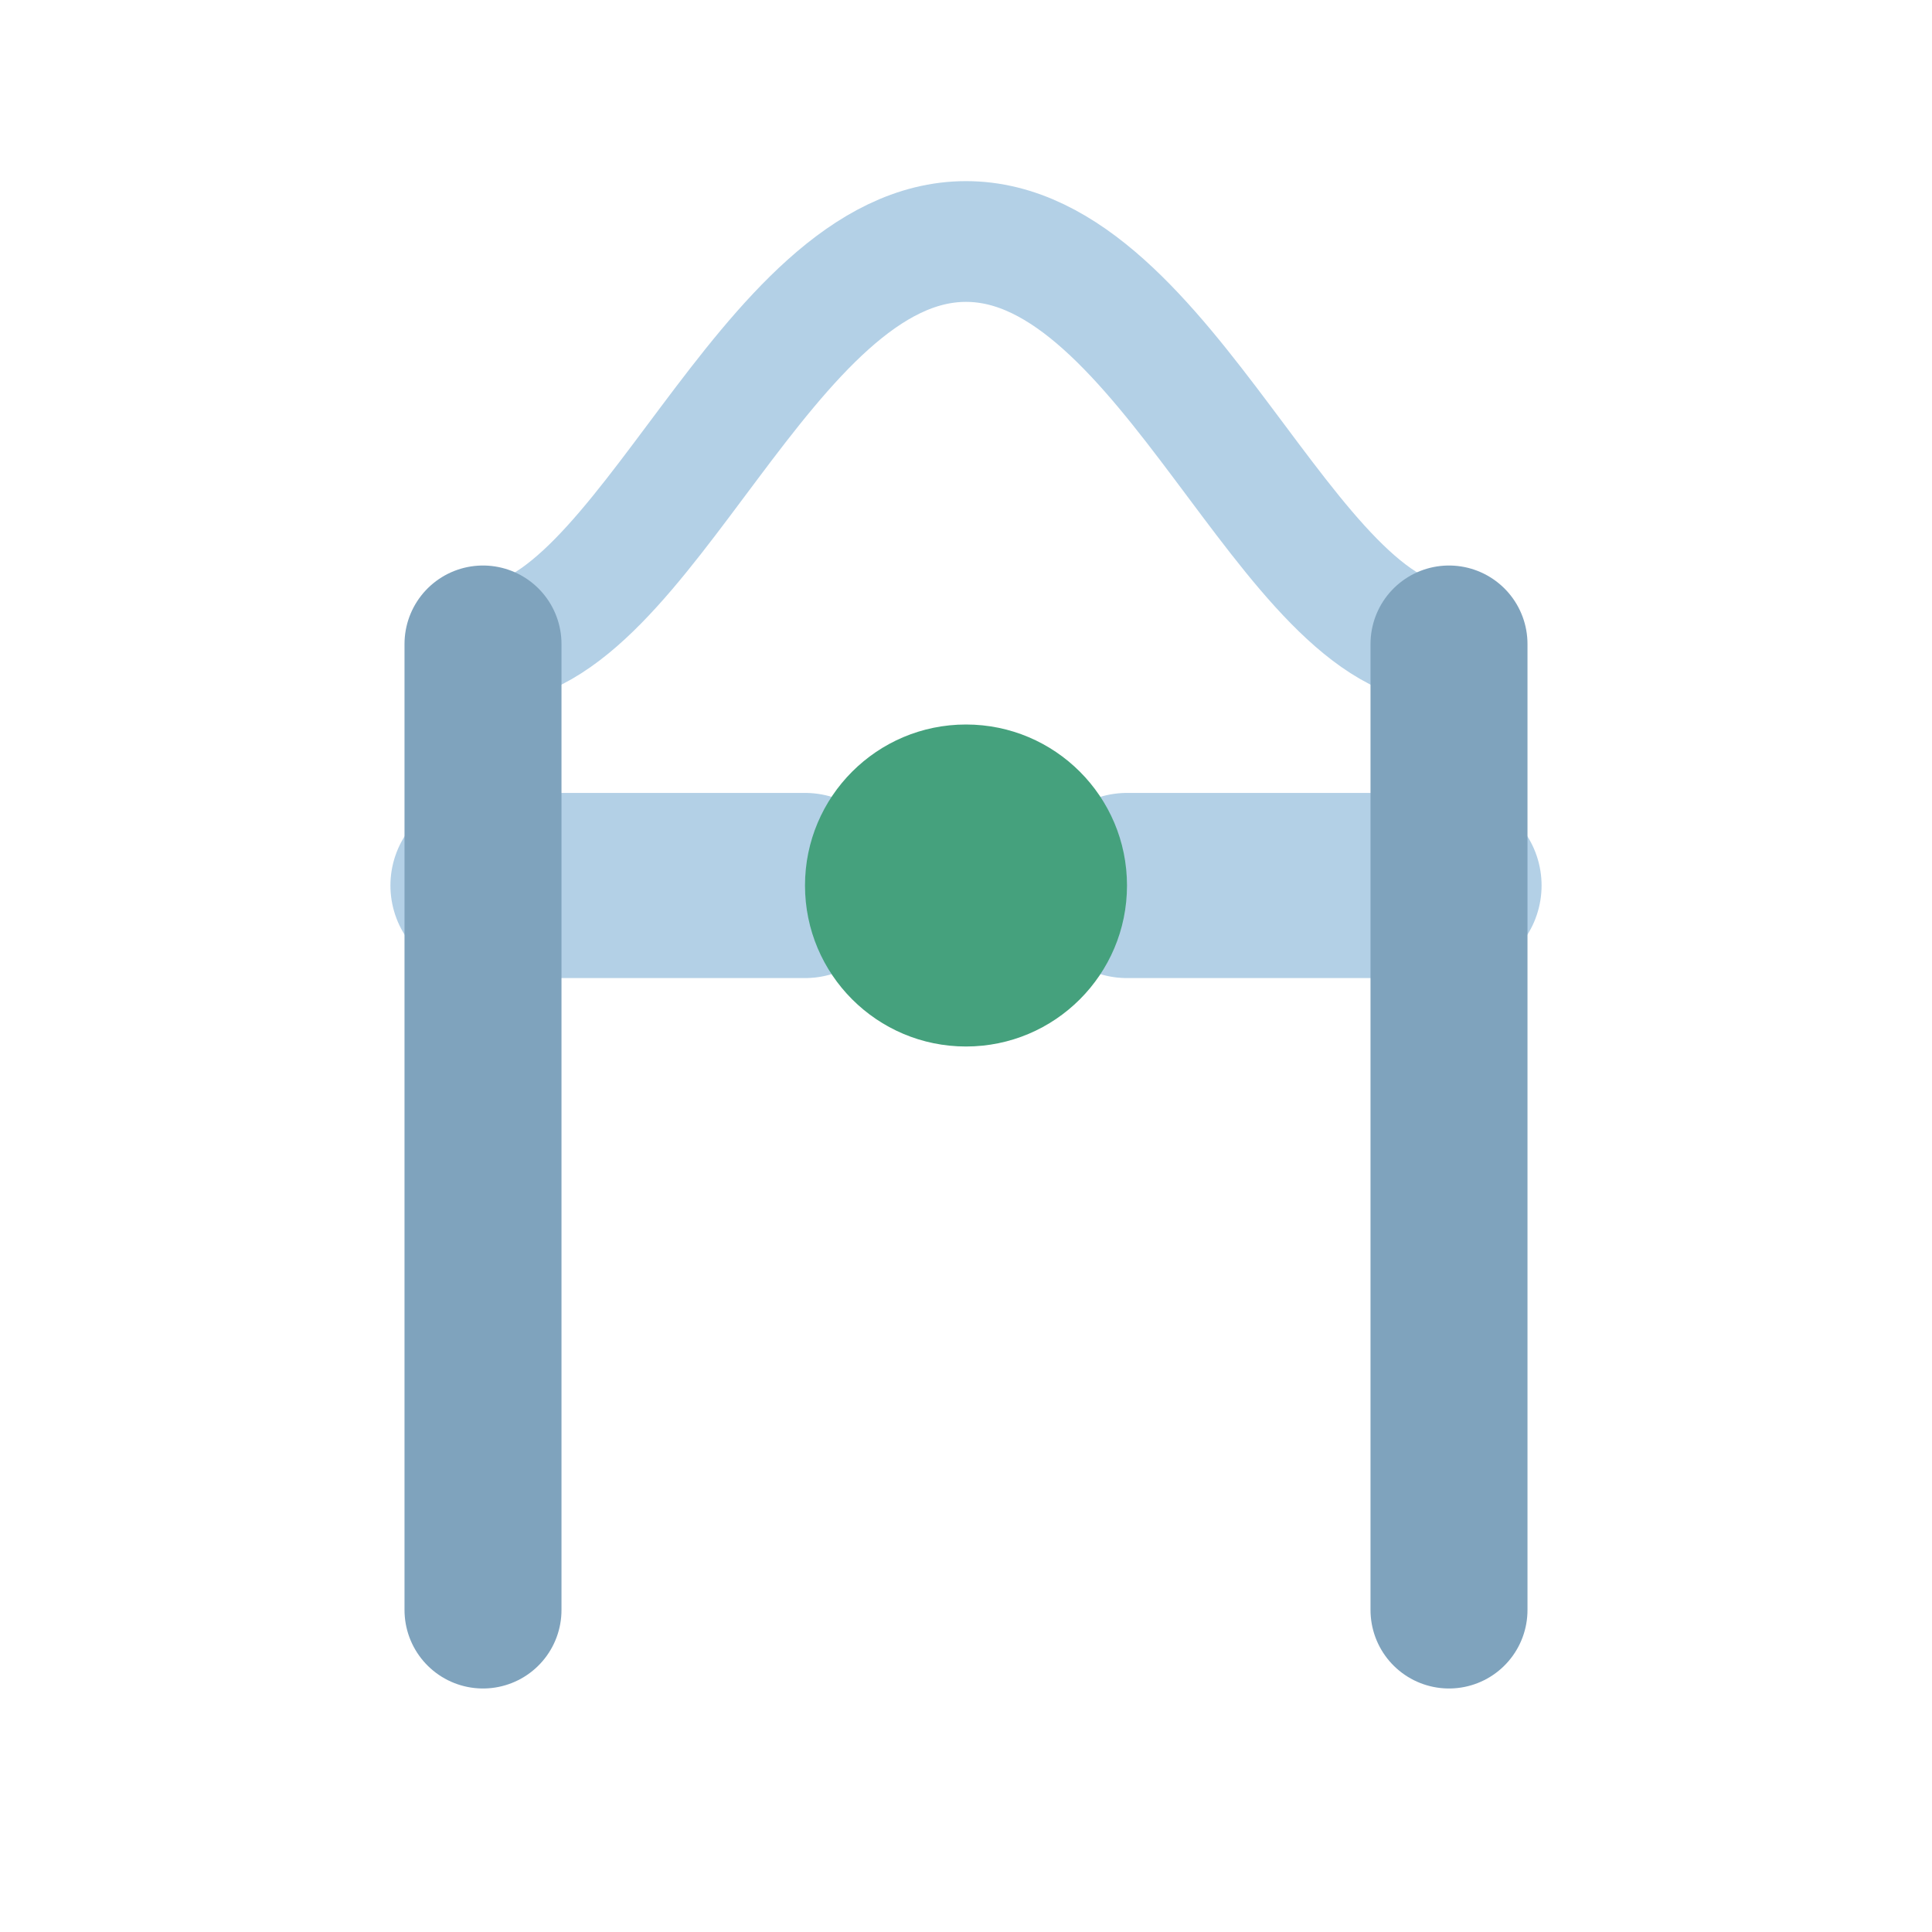
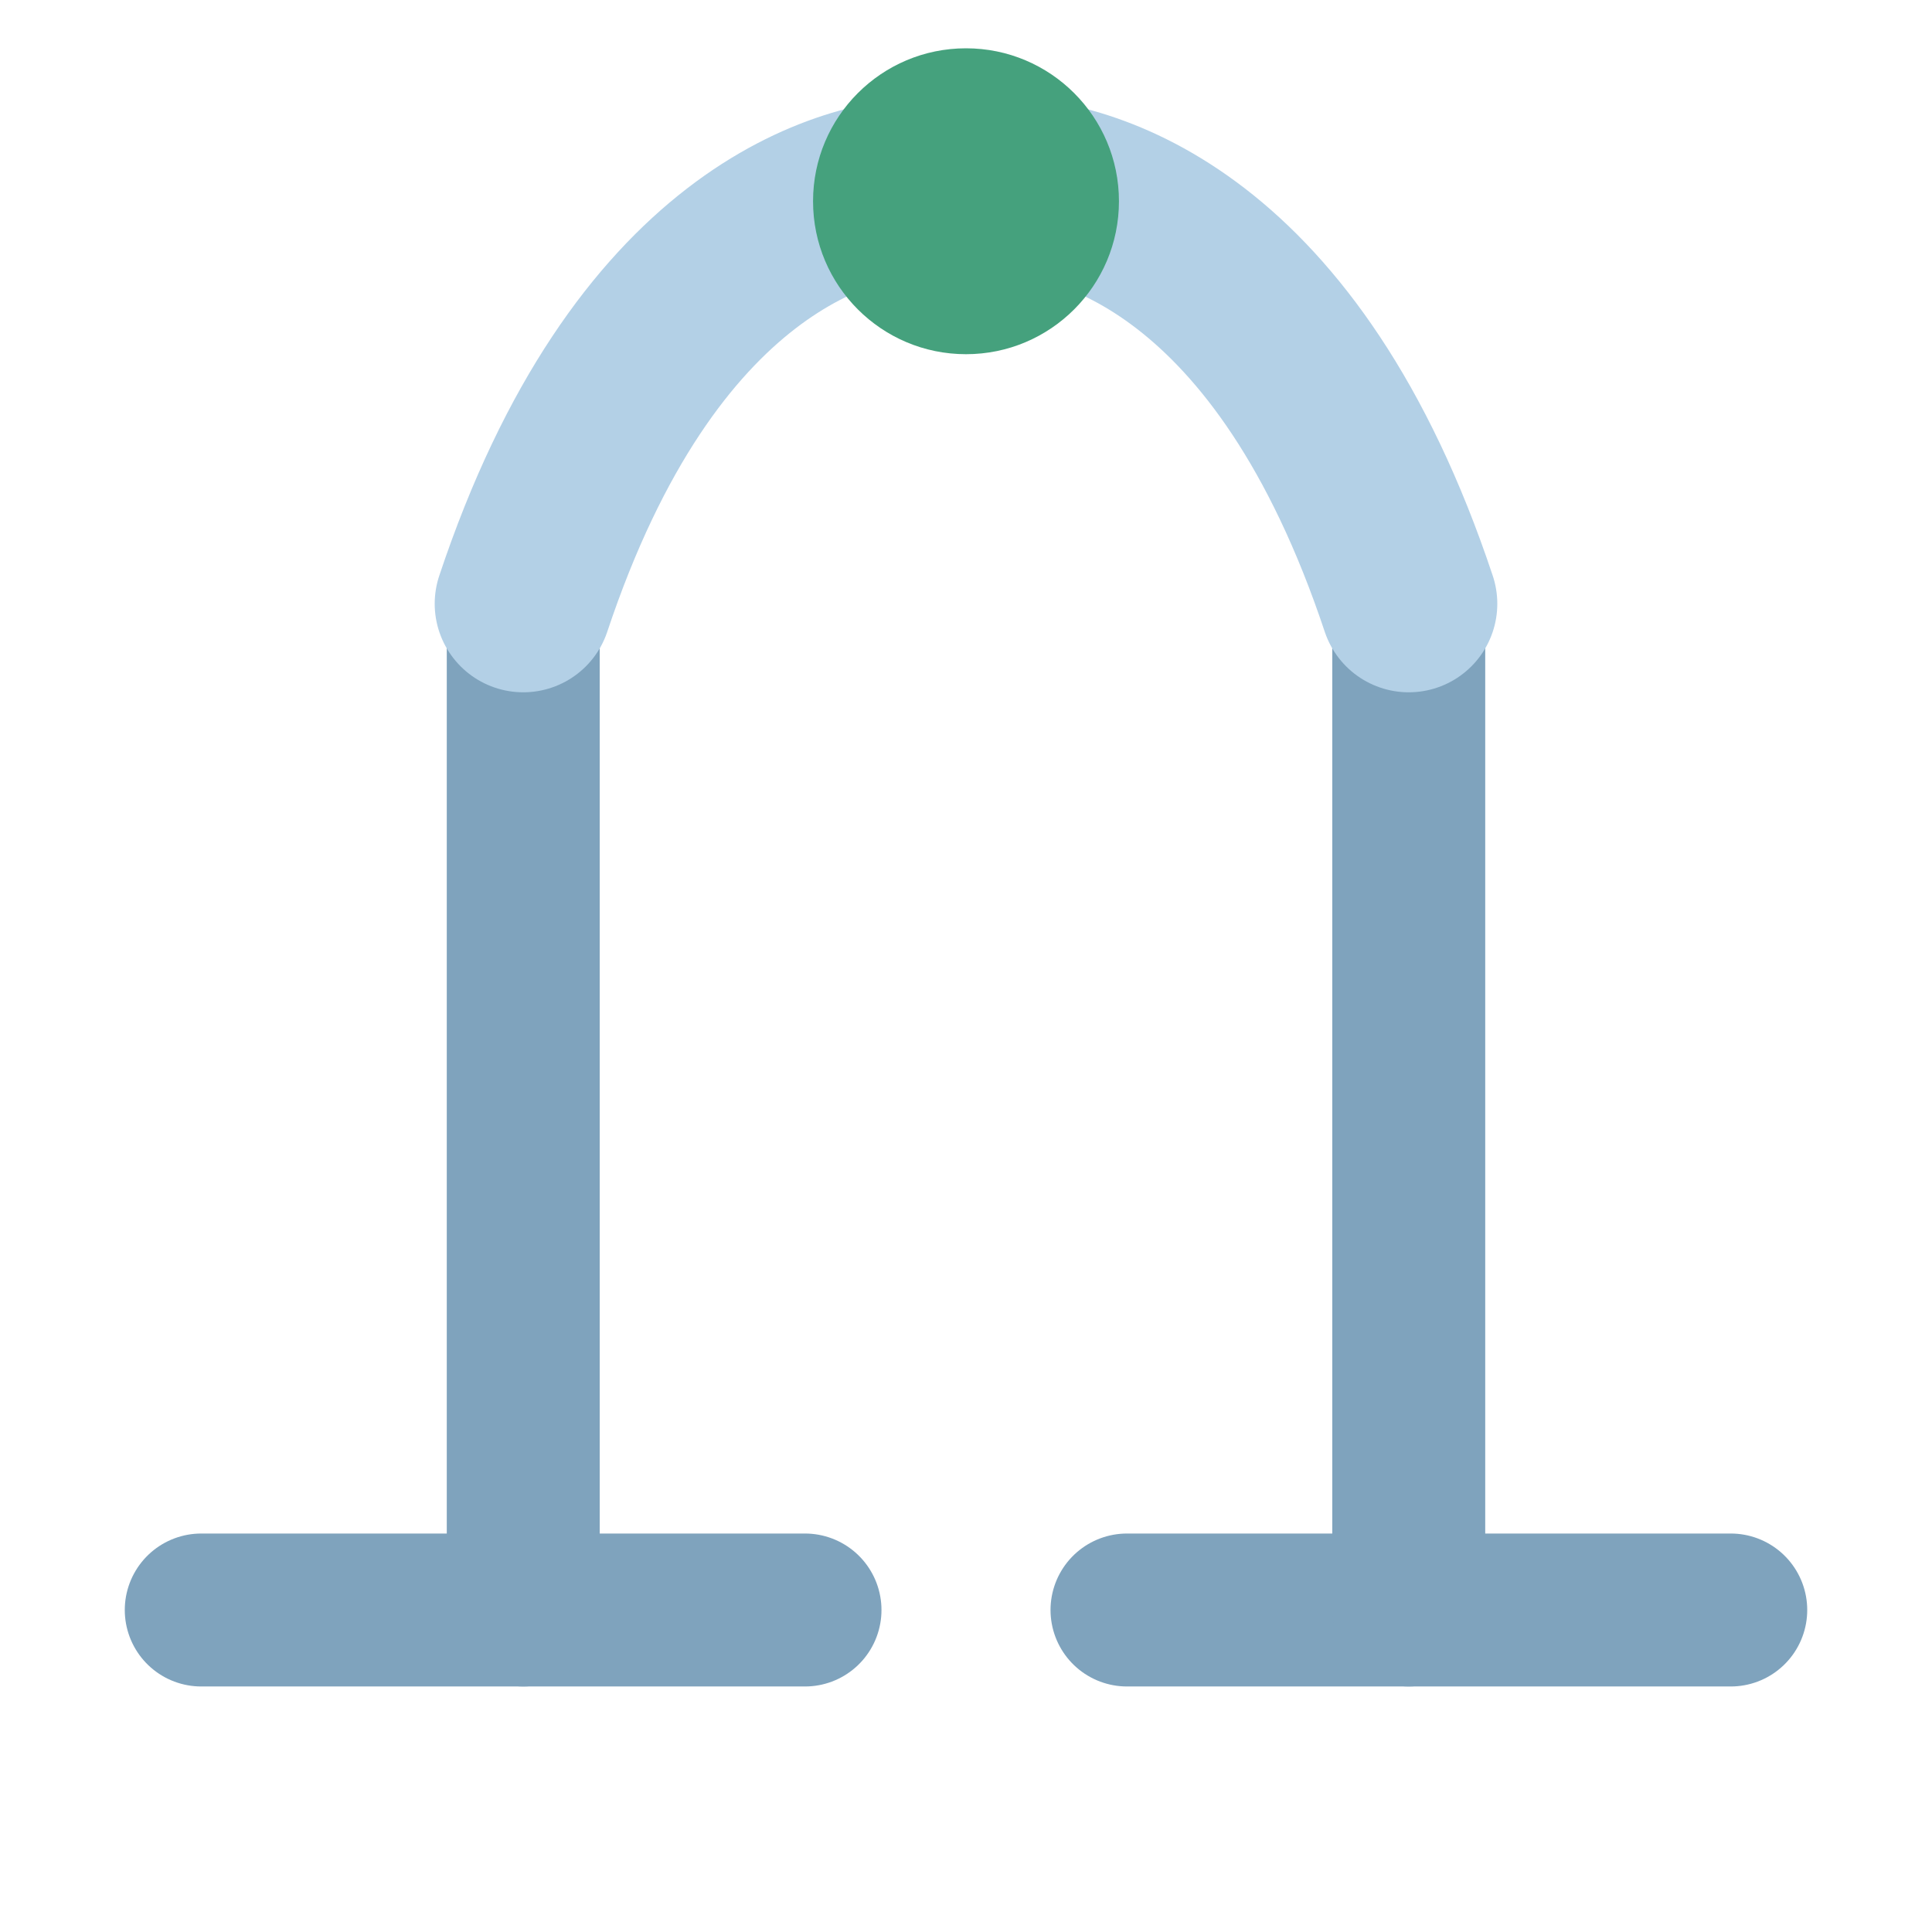
<svg xmlns="http://www.w3.org/2000/svg" viewBox="0 0 48 48" role="img" aria-label="Ponte Digital" focusable="false">
  <g fill="none">
-     <path d="M 12 16 C 16 16, 19 6, 24 6 C 29 6, 32 16, 36 16" stroke="hsl(205, 50%, 80%)" stroke-width="3" stroke-linecap="round" />
-     <path d="M 12 22 L 20 22" stroke="hsl(205, 50%, 80%)" stroke-width="4.6" stroke-linecap="round" />
-     <path d="M 28 22 L 36 22" stroke="hsl(205, 50%, 80%)" stroke-width="4.6" stroke-linecap="round" />
-     <path d="M 12 16 L 12 40" stroke="hsl(205, 32%, 62%)" stroke-width="3.9" stroke-linecap="round" />
-     <path d="M 36 16 L 36 40" stroke="hsl(205, 32%, 62%)" stroke-width="3.9" stroke-linecap="round" />
+     <path d="M 5 40 L 20 40" stroke="hsl(205, 32%, 62%)" stroke-width="3.8" stroke-linecap="round" />
+     <path d="M 28 40 L 43 40" stroke="hsl(205, 32%, 62%)" stroke-width="3.8" stroke-linecap="round" />
+     <path d="M 13 15 L 13 40" stroke="hsl(205, 32%, 62%)" stroke-width="3.8" stroke-linecap="round" />
+     <path d="M 35 15 L 35 40" stroke="hsl(205, 32%, 62%)" stroke-width="3.8" stroke-linecap="round" />
+     <path d="M 13 15 C 16 6, 21 4.6, 23.3 4.6" stroke="hsl(205, 50%, 80%)" stroke-width="4.4" stroke-linecap="round" />
+     <path d="M 35 15 C 32 6, 27 4.6, 24.7 4.6" stroke="hsl(205, 50%, 80%)" stroke-width="4.4" stroke-linecap="round" />
  </g>
-   <circle cx="24" cy="22" r="4" fill="hsl(157, 40%, 45%)" />
+   <circle cx="24" cy="5" r="3.8" fill="hsl(157, 40%, 45%)" />
</svg>
